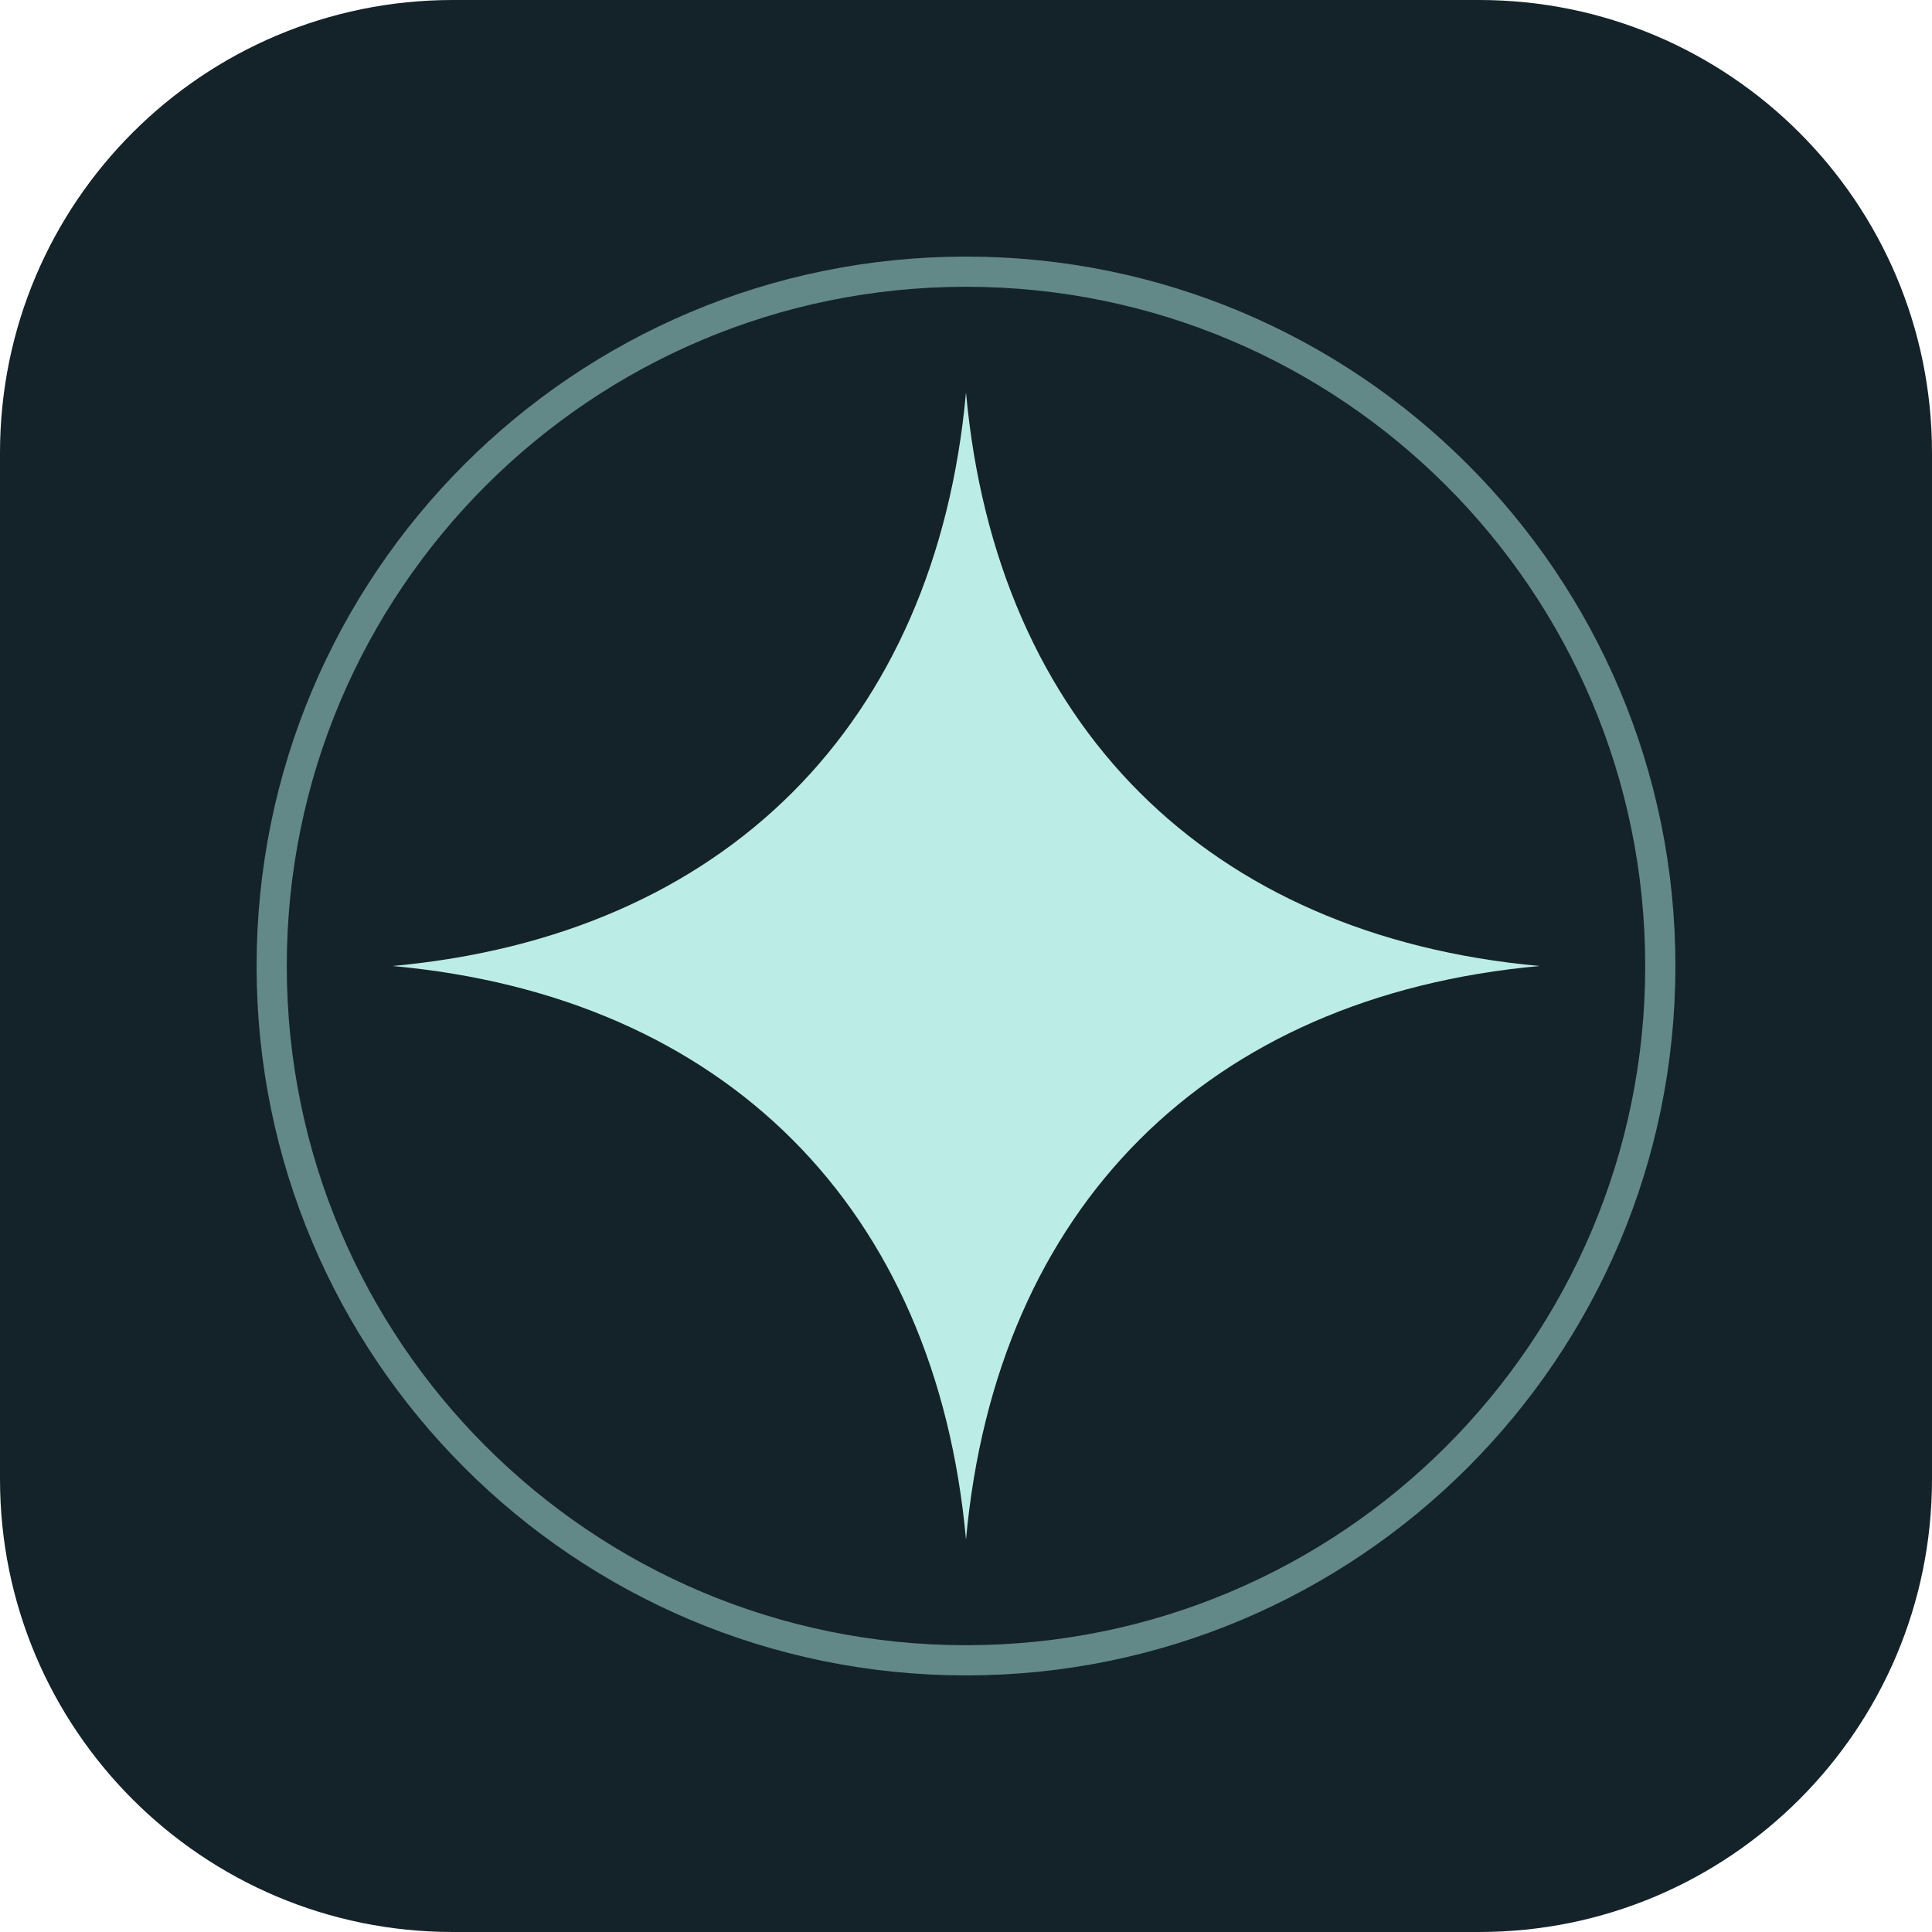
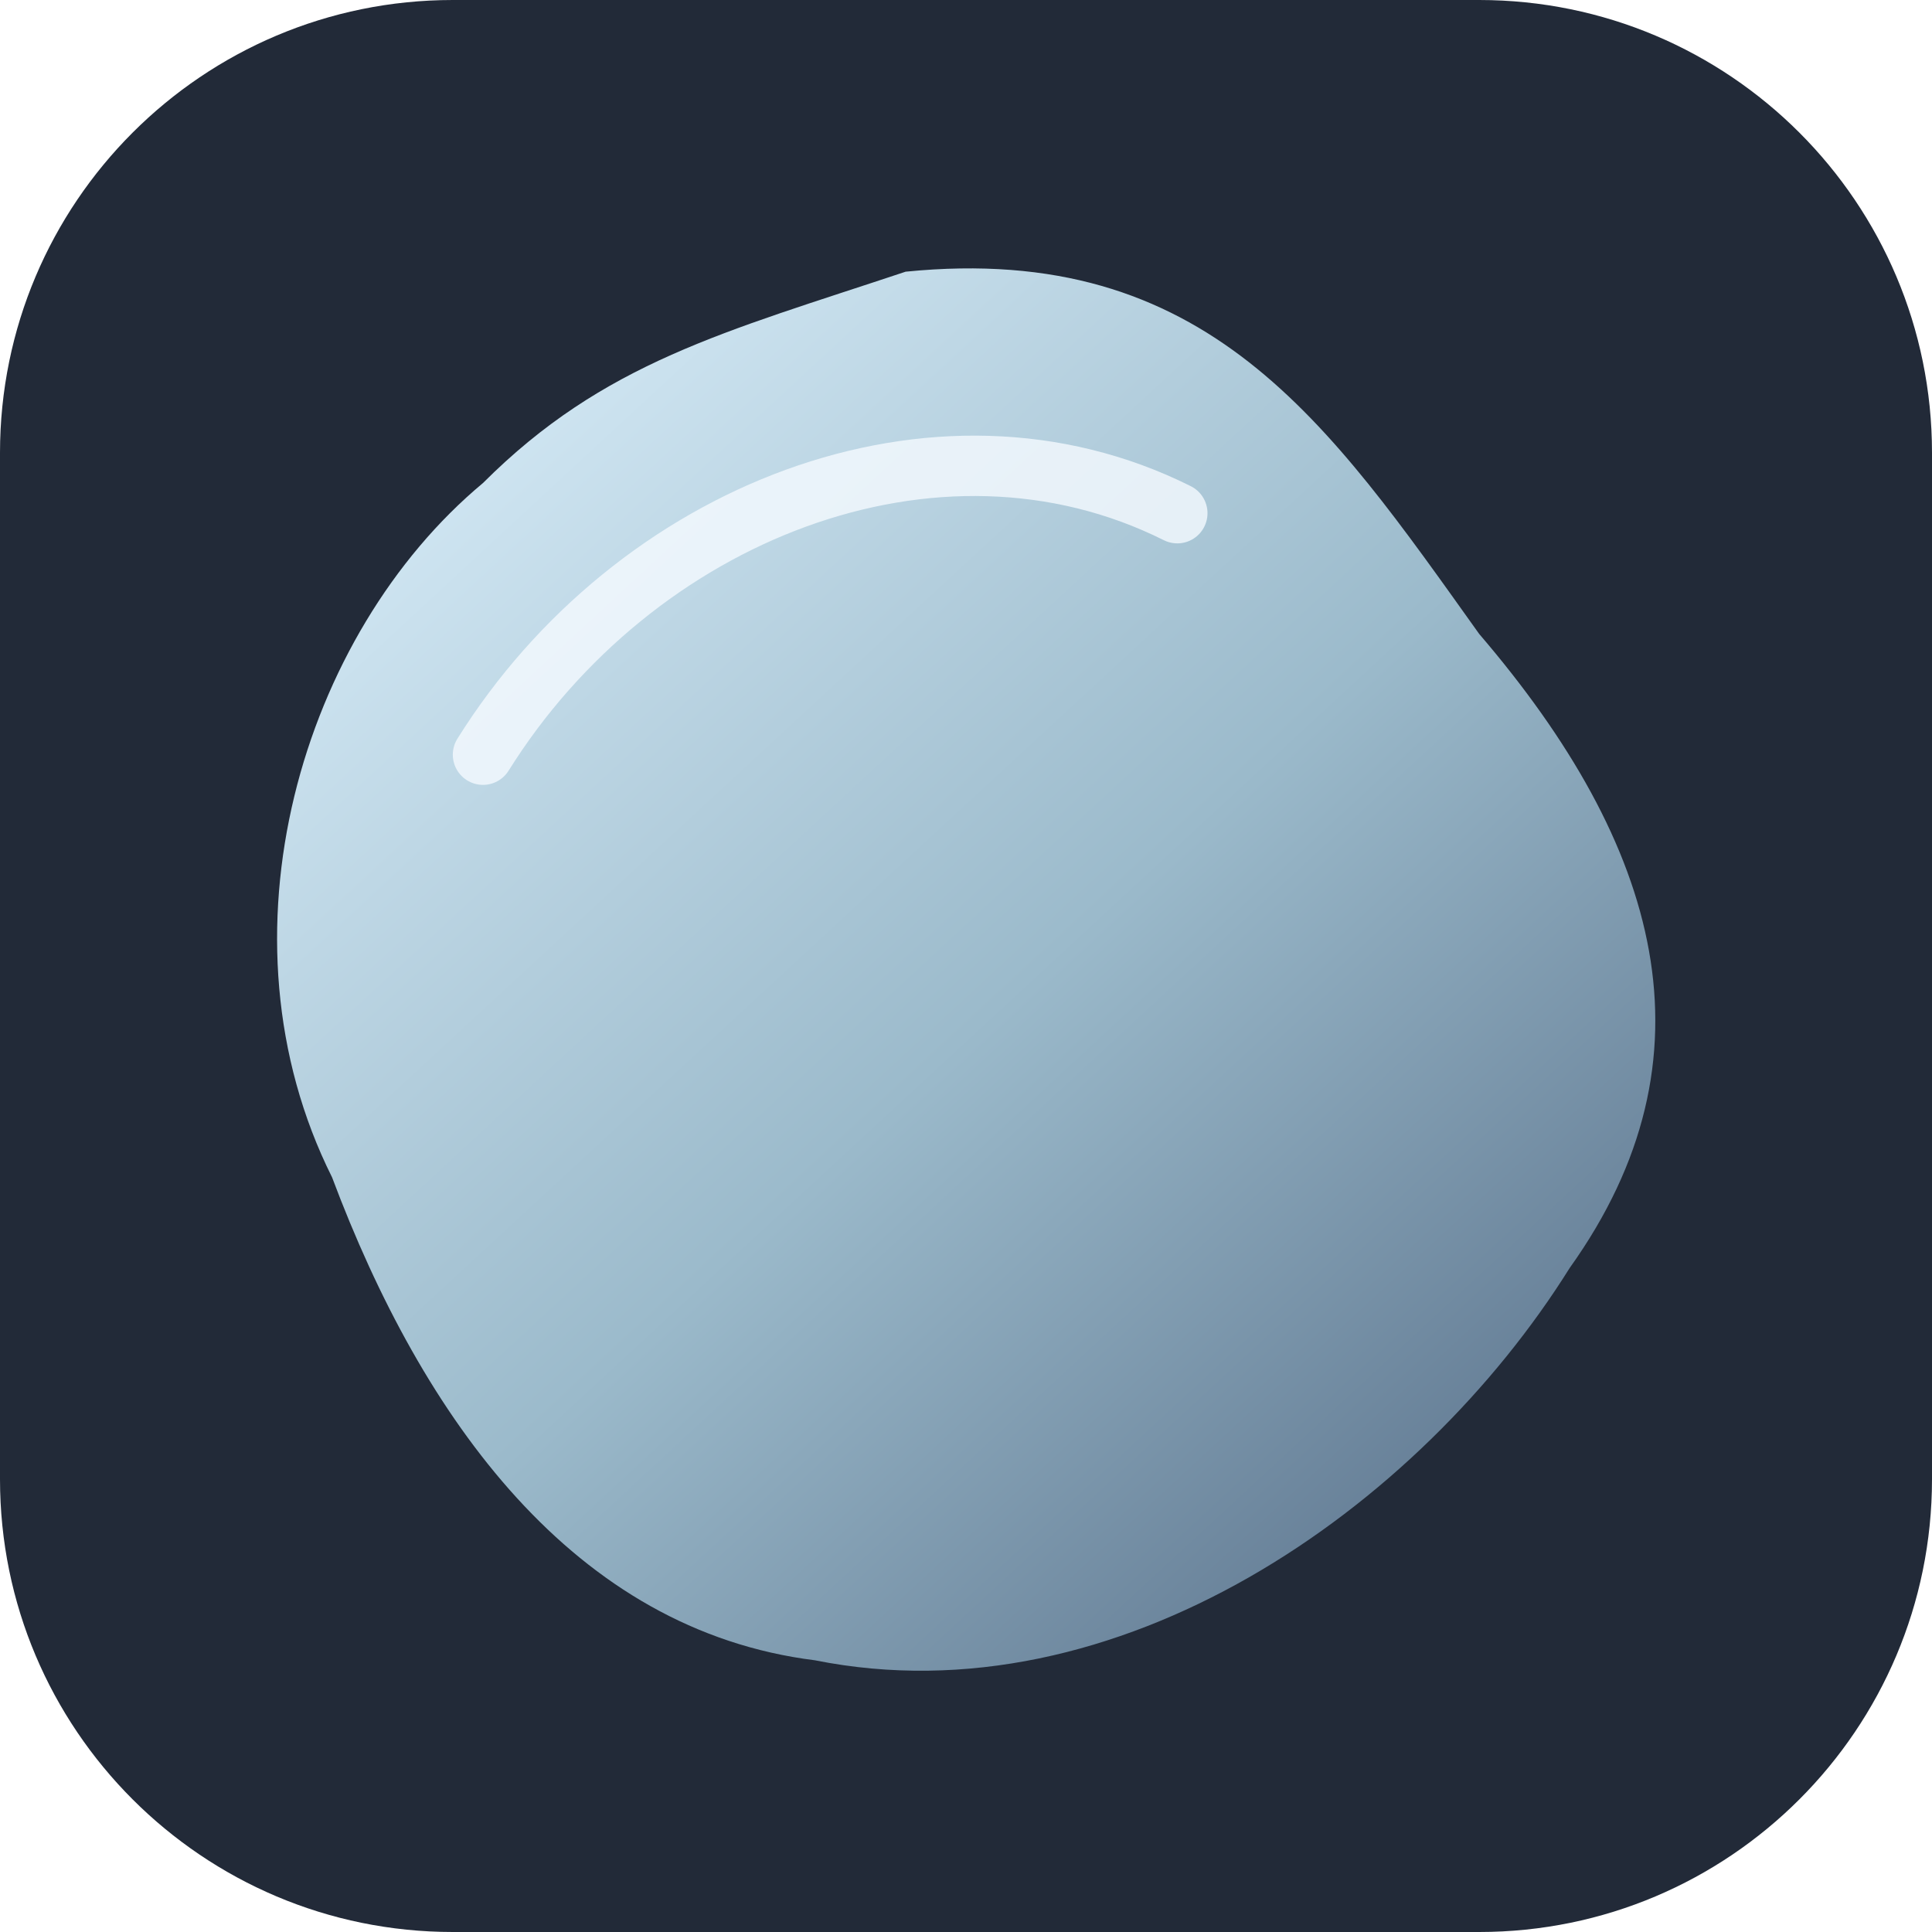
<svg xmlns="http://www.w3.org/2000/svg" viewBox="0 0 64 64">
-   <rect width="64" height="64" rx="15" fill="#142329" />
-   <circle cx="32" cy="32" r="23" fill="none" stroke="#638888" />
-   <path d="M32 13c1 11 8 18 19 19-11 1-18 8-19 19-1-11-8-18-19-19 11-1 18-8 19-19Z" fill="#bcece6" />
+   <defs>
+     <linearGradient id="glass" x2=".9" y2="1" gradientUnits="objectBoundingBox">
+       <stop stop-color="#e1f4ff" />
+       <stop offset=".55" stop-color="#9bbacb" />
+       <stop offset="1" stop-color="#576e88" />
+     </linearGradient>
+   </defs>
+   <rect width="64" height="64" rx="15" fill="#222a38" />
+   <path d="M30 9c10-1 14 5 19 12 6 7 8 14 3 21-5 8-15 15-25 13-8-1-13-8-16-16-4-8-1-18 5-23 4-4 8-5 14-7Z" fill="url(#glass)" />
+   <path d="M16 25c5-8 15-12 23-8" fill="none" stroke="#f5faff" stroke-opacity=".8" stroke-width="2" stroke-linecap="round" />
</svg>
